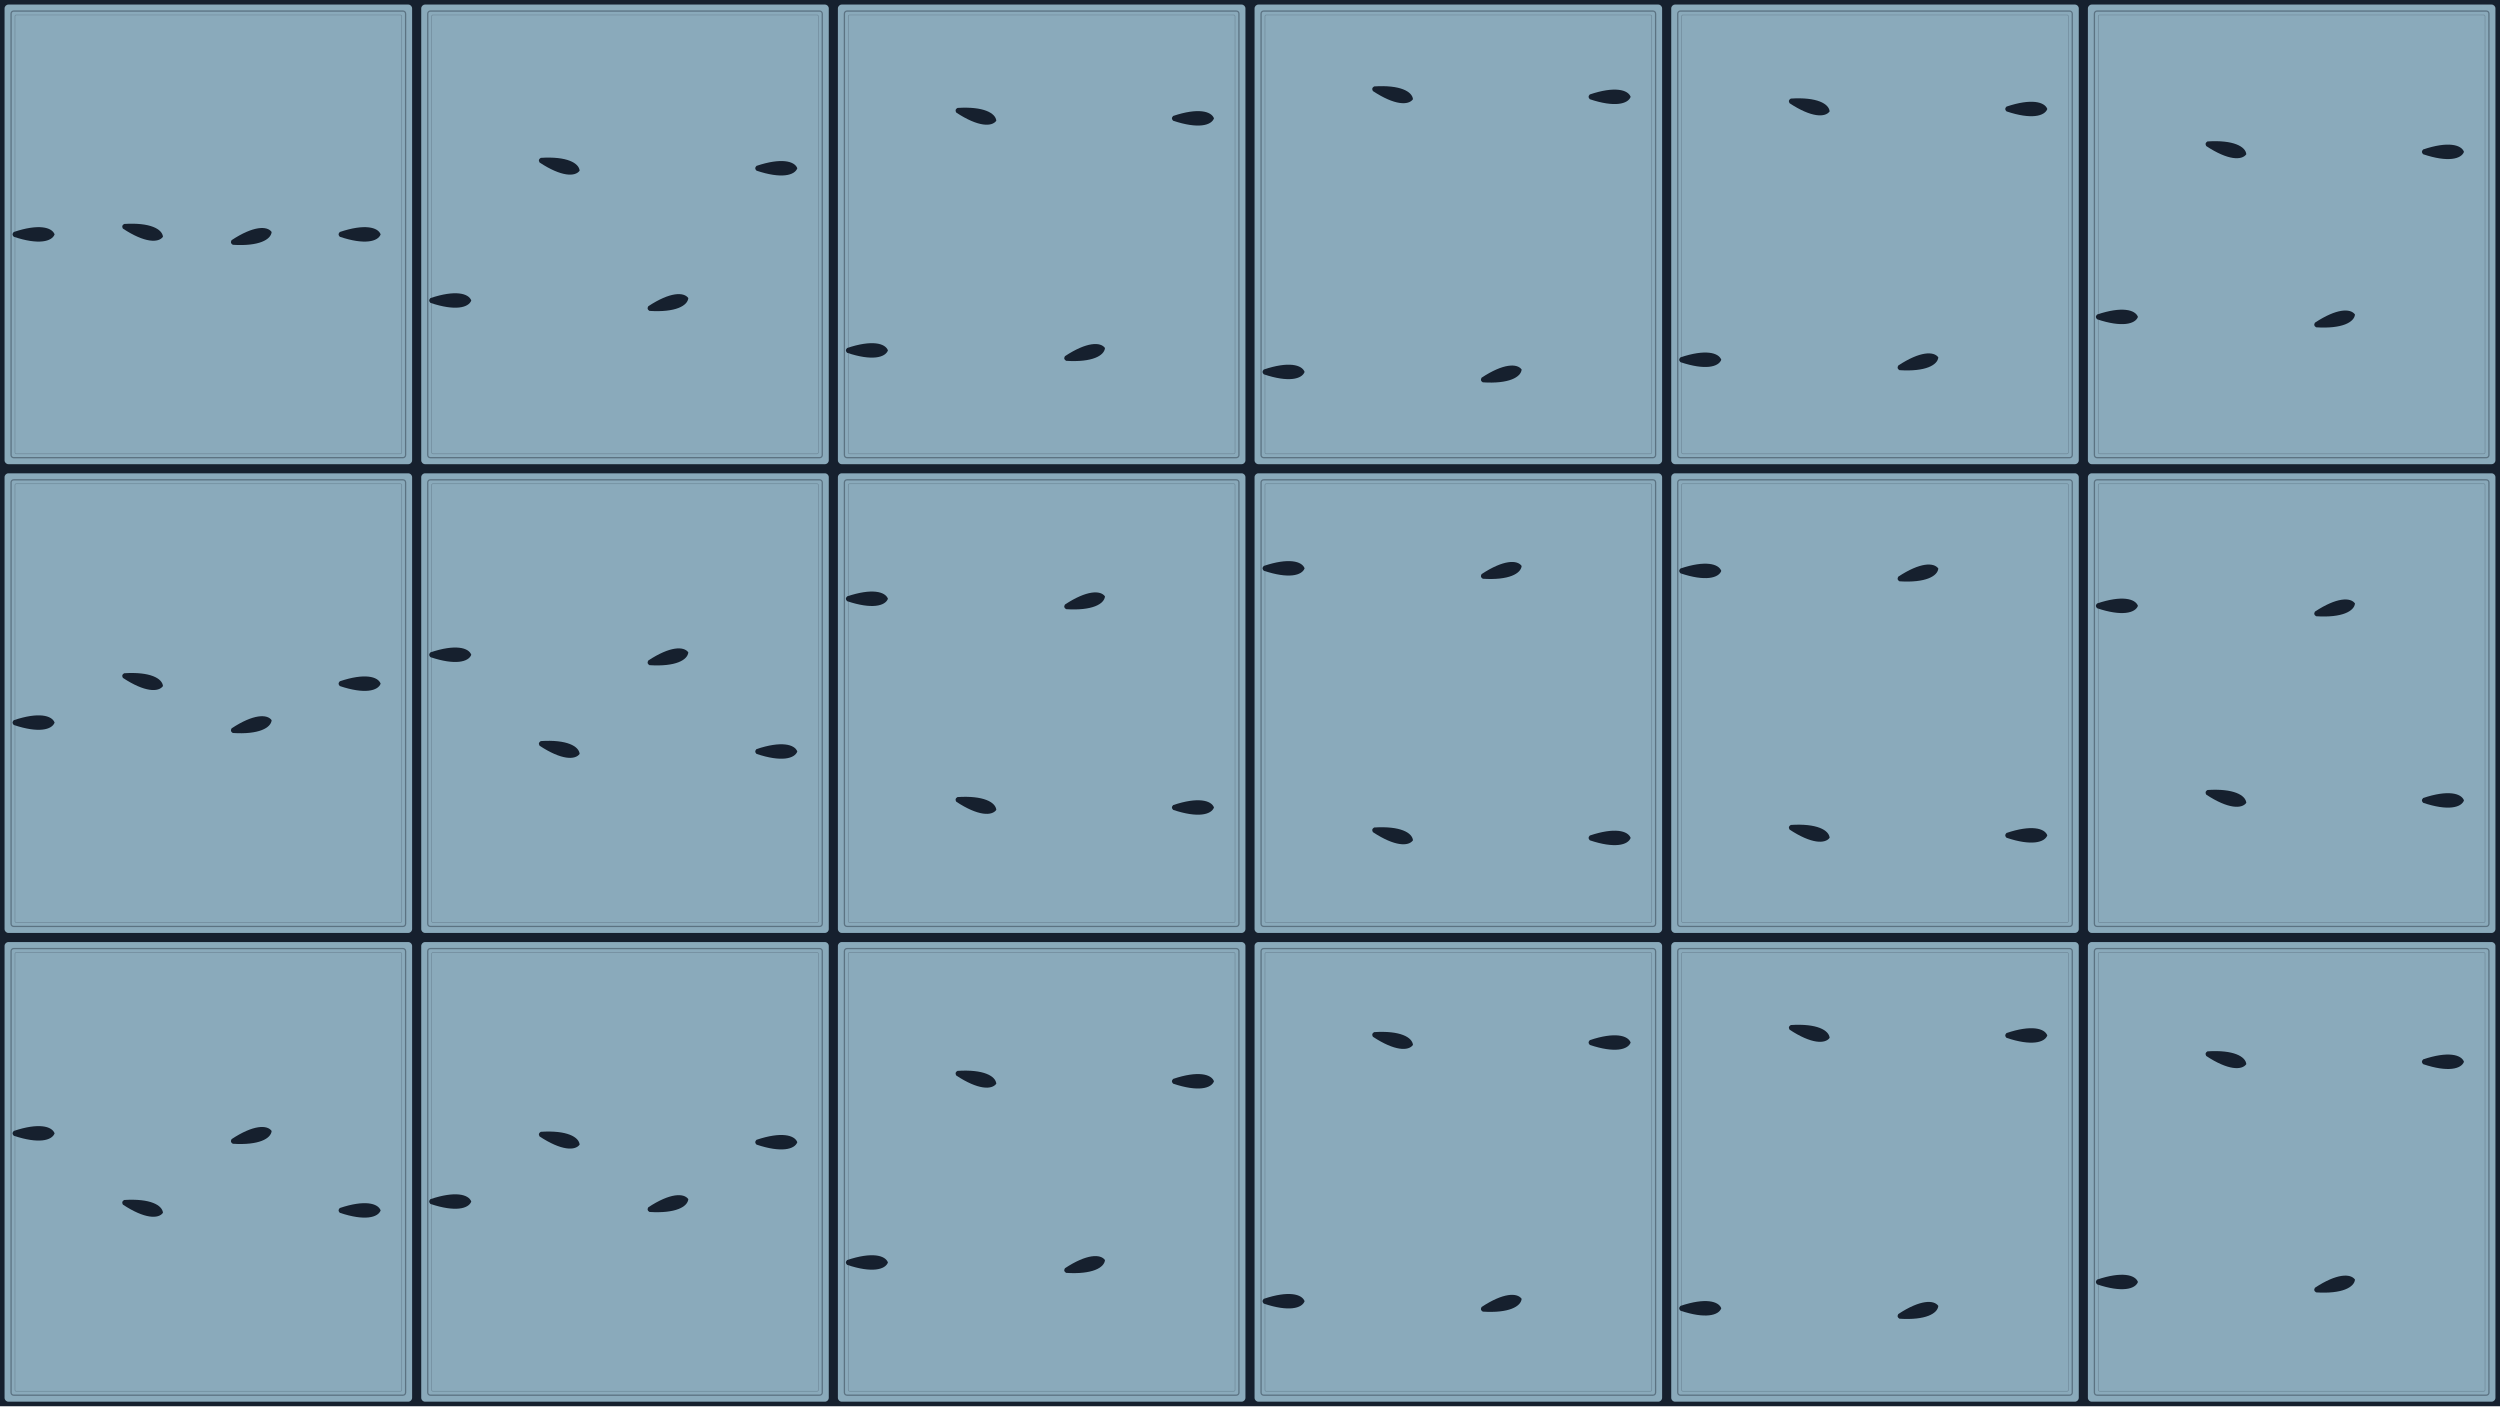
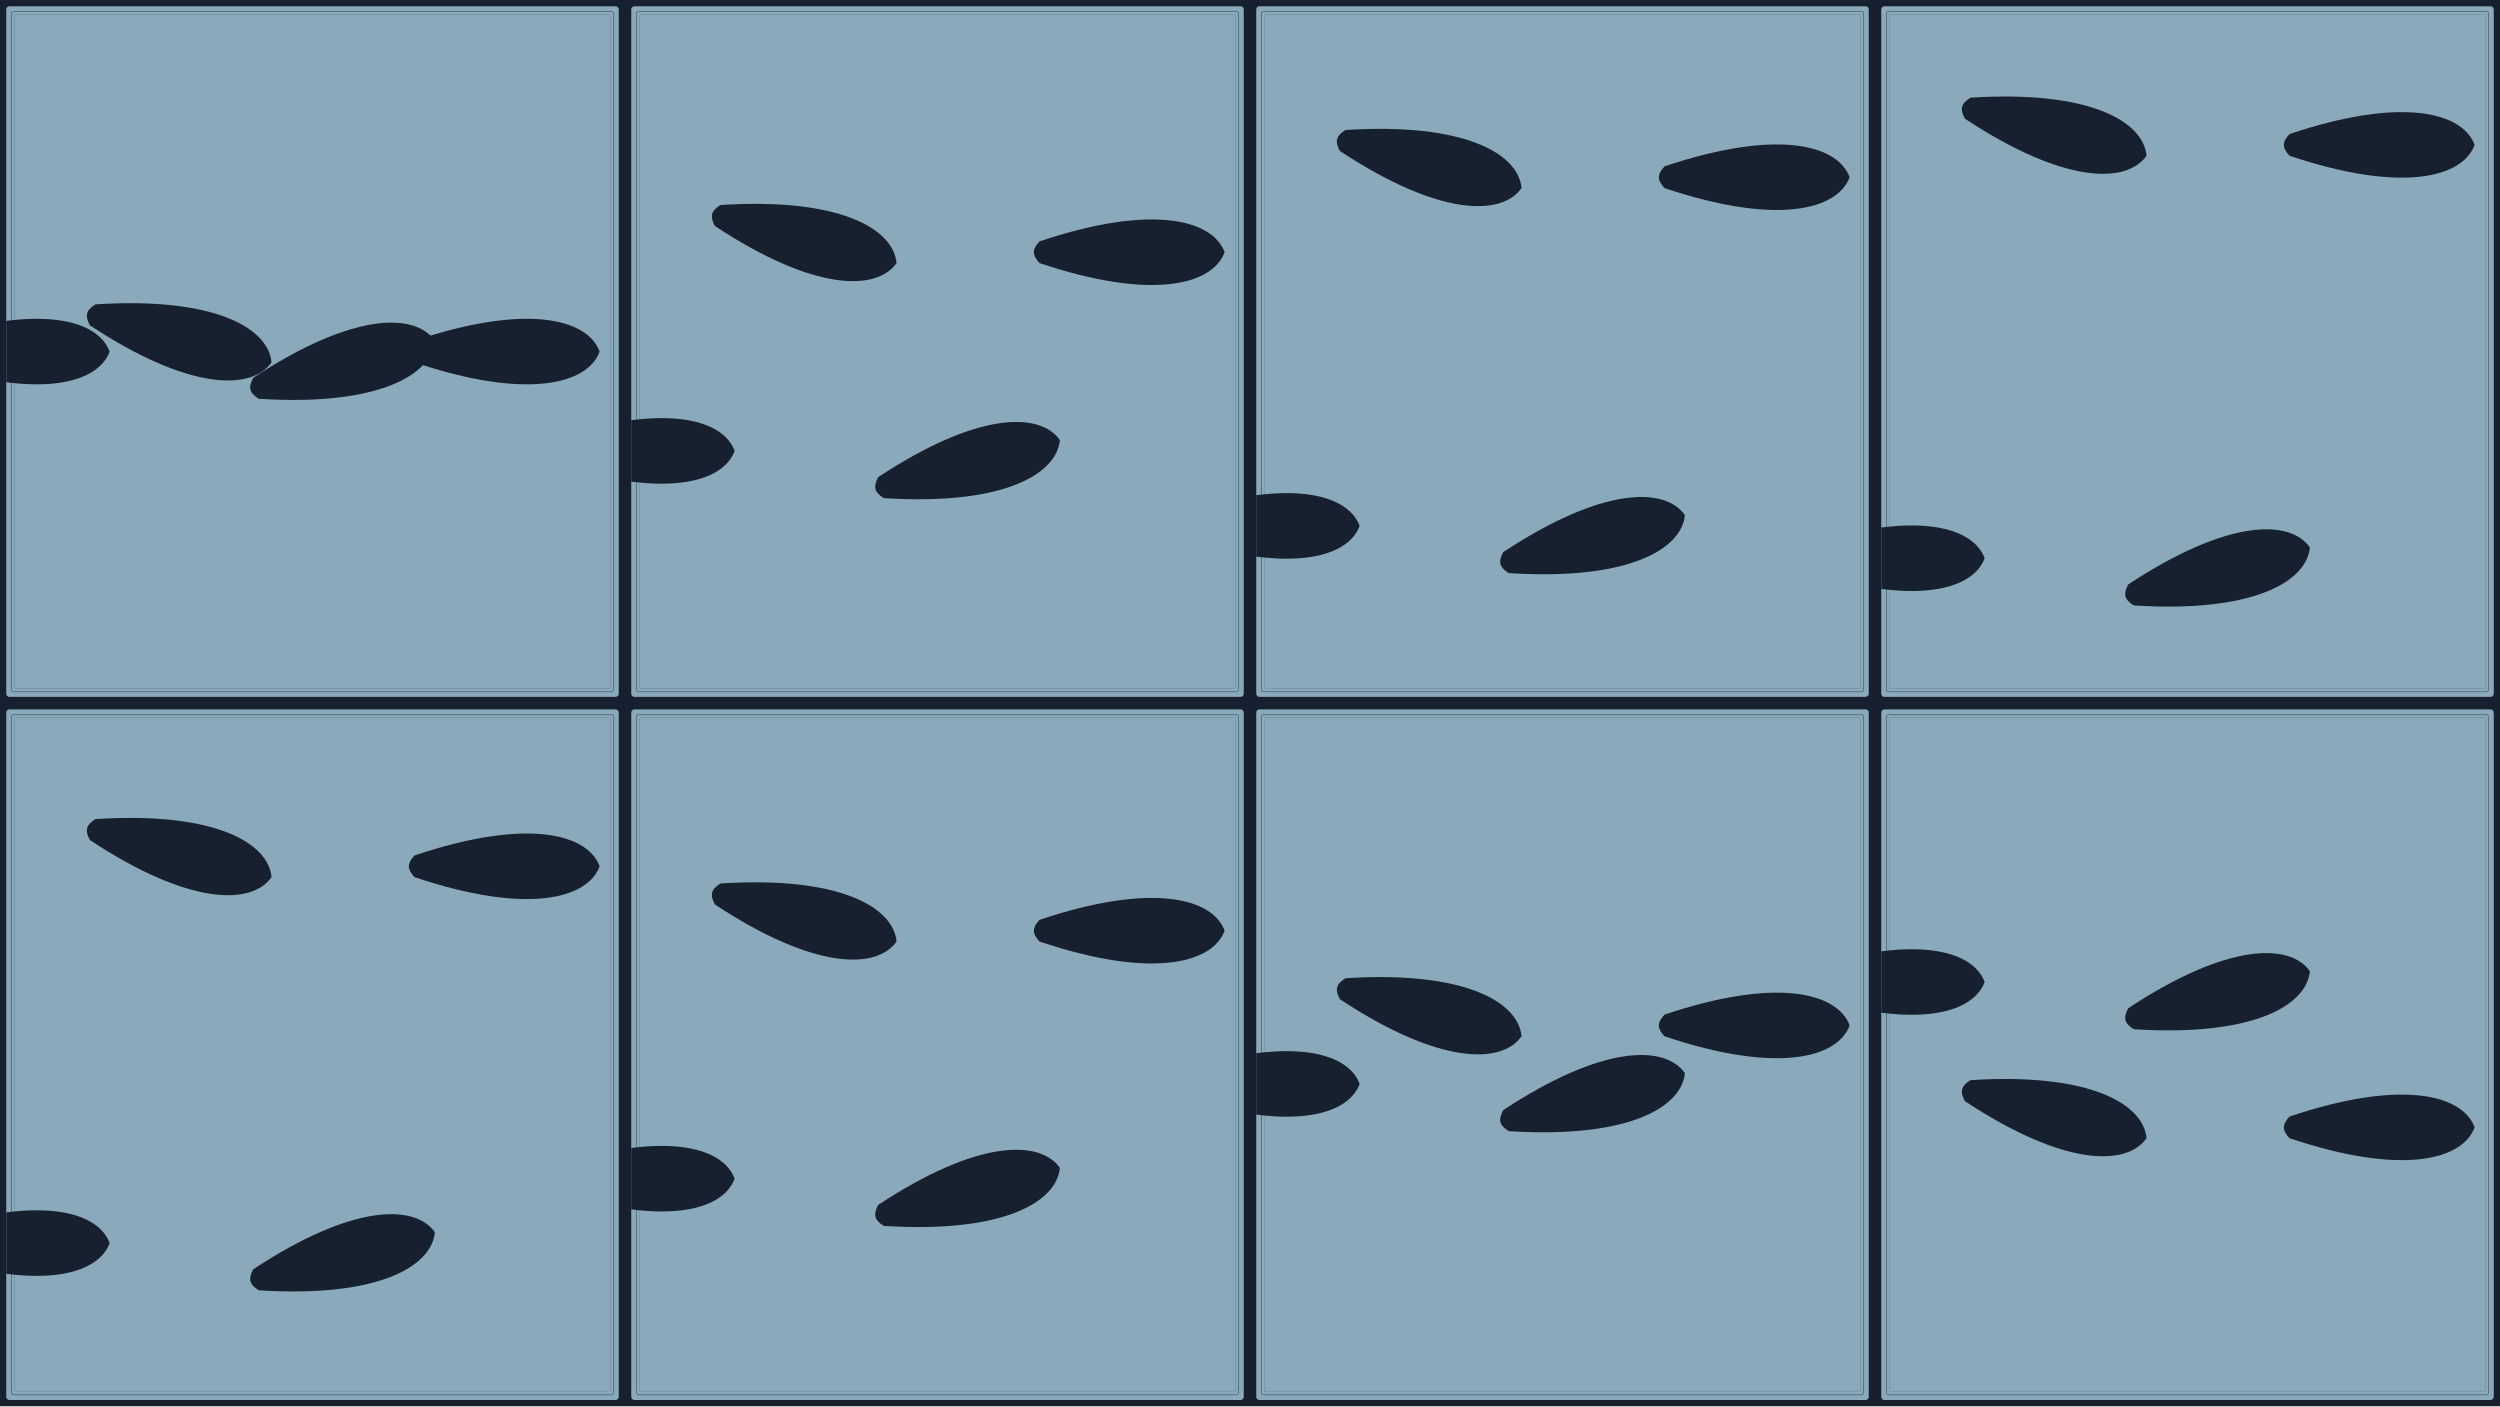
- <svg xmlns="http://www.w3.org/2000/svg" width="1920" height="1080" viewBox="0 0 1920 1080">
-   <rect width="1920" height="1080" fill="#16202e" />
-   <rect x="3.5" y="3.5" width="313.0" height="353.0" rx="3" fill="#8aaabb" />
+ <svg xmlns="http://www.w3.org/2000/svg" width="2400" height="1350" viewBox="0 0 2400 1350">
+   <rect width="2400" height="1350" fill="#16202e" />
+   <rect x="6.0" y="6.0" width="588.0" height="663.0" rx="3" fill="#8aaabb" />
  <clipPath id="cl0">
-     <rect x="3.5" y="3.5" width="313.0" height="353.0" rx="3" />
+     <rect x="6.0" y="6.0" width="588.0" height="663.0" rx="3" />
  </clipPath>
  <g clip-path="url(#cl0)">
-     <path d="M41.94,180.00 C39.90,185.51 29.70,188.26 10.57,181.84 C9.30,180.46 9.30,179.54 10.57,178.16 C29.70,171.74 39.90,174.49 41.94,180.00 Z" fill="#16202e" />
-     <path d="M125.17,181.83 C121.78,186.63 111.22,186.67 94.38,175.55 C93.50,173.89 93.74,173.01 95.33,172.00 C115.46,170.71 124.61,175.99 125.17,181.83 Z" fill="#16202e" />
-     <path d="M208.63,178.17 C208.08,184.01 198.93,189.29 178.79,188.00 C177.21,186.99 176.97,186.11 177.85,184.45 C194.68,173.33 205.25,173.37 208.63,178.17 Z" fill="#16202e" />
-     <path d="M292.34,180.00 C290.30,185.51 280.10,188.26 260.97,181.84 C259.70,180.46 259.70,179.54 260.97,178.16 C280.10,171.74 290.30,174.49 292.34,180.00 Z" fill="#16202e" />
-     <rect x="8.5" y="8.5" width="303.0" height="343.0" rx="2" fill="none" stroke="#16202e" stroke-width="1" opacity="0.4" />
-     <rect x="11.5" y="11.5" width="297.0" height="337.0" rx="1" fill="none" stroke="#16202e" stroke-width="0.5" opacity="0.25" />
+     <path d="M105.26,337.50 C93.70,368.71 35.90,384.32 -72.48,347.90 C-79.70,340.10 -79.70,334.90 -72.48,327.10 C35.90,290.68 93.70,306.29 105.26,337.50 Z" fill="#16202e" />
+     <path d="M260.70,347.89 C241.51,375.09 181.64,375.32 86.26,312.29 C81.28,302.89 82.62,297.87 91.60,292.18 C205.70,284.83 257.55,314.76 260.70,347.89 Z" fill="#16202e" />
+     <path d="M417.50,327.11 C414.35,360.24 362.50,390.17 248.40,382.82 C239.42,377.13 238.08,372.11 243.06,362.71 C338.44,299.68 398.31,299.91 417.50,327.11 Z" fill="#16202e" />
+     <path d="M575.66,337.50 C564.10,368.71 506.30,384.32 397.93,347.90 C390.70,340.10 390.70,334.90 397.93,327.10 C506.30,290.68 564.10,306.29 575.66,337.50 Z" fill="#16202e" />
+     <rect x="11.0" y="11.0" width="578.0" height="653.0" rx="2" fill="none" stroke="#16202e" stroke-width="1" opacity="0.4" />
+     <rect x="14.0" y="14.0" width="572.0" height="647.0" rx="1" fill="none" stroke="#16202e" stroke-width="0.5" opacity="0.25" />
  </g>
-   <rect x="323.5" y="3.5" width="313.0" height="353.0" rx="3" fill="#8aaabb" />
+   <rect x="606.0" y="6.0" width="588.0" height="663.0" rx="3" fill="#8aaabb" />
  <clipPath id="cl1">
-     <rect x="323.5" y="3.5" width="313.0" height="353.0" rx="3" />
+     <rect x="606.0" y="6.0" width="588.0" height="663.0" rx="3" />
  </clipPath>
  <g clip-path="url(#cl1)">
-     <path d="M361.94,230.77 C359.90,236.28 349.70,239.03 330.57,232.61 C329.30,231.23 329.30,230.31 330.57,228.94 C349.70,222.51 359.90,225.26 361.94,230.77 Z" fill="#16202e" />
-     <path d="M445.17,131.06 C441.78,135.86 431.22,135.90 414.38,124.78 C413.50,123.12 413.74,122.23 415.33,121.23 C435.46,119.93 444.61,125.22 445.17,131.06 Z" fill="#16202e" />
-     <path d="M528.63,228.94 C528.08,234.78 518.93,240.07 498.79,238.77 C497.21,237.77 496.97,236.88 497.85,235.22 C514.68,224.10 525.25,224.14 528.63,228.94 Z" fill="#16202e" />
-     <path d="M612.34,129.23 C610.30,134.74 600.10,137.49 580.98,131.06 C579.70,129.69 579.70,128.77 580.98,127.39 C600.10,120.97 610.30,123.72 612.34,129.23 Z" fill="#16202e" />
-     <rect x="328.5" y="8.5" width="303.0" height="343.0" rx="2" fill="none" stroke="#16202e" stroke-width="1" opacity="0.4" />
-     <rect x="331.5" y="11.5" width="297.0" height="337.0" rx="1" fill="none" stroke="#16202e" stroke-width="0.5" opacity="0.25" />
+     <path d="M705.26,432.86 C693.70,464.07 635.90,479.68 527.52,443.26 C520.30,435.46 520.30,430.26 527.52,422.45 C635.90,386.04 693.70,401.65 705.26,432.86 Z" fill="#16202e" />
+     <path d="M860.70,252.54 C841.51,279.73 781.64,279.96 686.26,216.93 C681.28,207.53 682.62,202.51 691.60,196.82 C805.70,189.47 857.55,219.40 860.70,252.54 Z" fill="#16202e" />
+     <path d="M1017.50,422.46 C1014.35,455.60 962.50,485.53 848.40,478.18 C839.42,472.49 838.08,467.47 843.06,458.07 C938.44,395.04 998.31,395.27 1017.50,422.46 Z" fill="#16202e" />
+     <path d="M1175.66,242.14 C1164.10,273.35 1106.30,288.96 997.93,252.55 C990.70,244.74 990.70,239.54 997.93,231.74 C1106.30,195.32 1164.10,210.93 1175.66,242.14 Z" fill="#16202e" />
+     <rect x="611.0" y="11.0" width="578.0" height="653.0" rx="2" fill="none" stroke="#16202e" stroke-width="1" opacity="0.4" />
+     <rect x="614.0" y="14.0" width="572.0" height="647.0" rx="1" fill="none" stroke="#16202e" stroke-width="0.5" opacity="0.25" />
  </g>
-   <rect x="643.5" y="3.5" width="313.0" height="353.0" rx="3" fill="#8aaabb" />
+   <rect x="1206.0" y="6.0" width="588.0" height="663.0" rx="3" fill="#8aaabb" />
  <clipPath id="cl2">
-     <rect x="643.5" y="3.5" width="313.0" height="353.0" rx="3" />
+     <rect x="1206.0" y="6.0" width="588.0" height="663.0" rx="3" />
  </clipPath>
  <g clip-path="url(#cl2)">
-     <path d="M681.94,269.11 C679.90,274.62 669.70,277.37 650.57,270.95 C649.30,269.57 649.30,268.65 650.57,267.28 C669.70,260.85 679.90,263.60 681.94,269.11 Z" fill="#16202e" />
-     <path d="M765.17,92.72 C761.78,97.52 751.22,97.56 734.38,86.44 C733.50,84.78 733.74,83.89 735.33,82.89 C755.46,81.59 764.61,86.88 765.17,92.72 Z" fill="#16202e" />
-     <path d="M848.63,267.28 C848.08,273.12 838.93,278.41 818.79,277.11 C817.21,276.11 816.97,275.22 817.85,273.56 C834.68,262.44 845.25,262.48 848.63,267.28 Z" fill="#16202e" />
-     <path d="M932.34,90.89 C930.30,96.40 920.10,99.15 900.98,92.72 C899.70,91.35 899.70,90.43 900.98,89.05 C920.10,82.63 930.30,85.38 932.34,90.89 Z" fill="#16202e" />
-     <rect x="648.5" y="8.5" width="303.0" height="343.0" rx="2" fill="none" stroke="#16202e" stroke-width="1" opacity="0.4" />
-     <rect x="651.5" y="11.5" width="297.0" height="337.0" rx="1" fill="none" stroke="#16202e" stroke-width="0.5" opacity="0.25" />
+     <path d="M1305.26,504.87 C1293.70,536.08 1235.90,551.69 1127.52,515.27 C1120.30,507.47 1120.30,502.27 1127.52,494.46 C1235.90,458.05 1293.70,473.66 1305.26,504.87 Z" fill="#16202e" />
+     <path d="M1460.70,180.53 C1441.51,207.72 1381.64,207.95 1286.26,144.92 C1281.28,135.52 1282.62,130.50 1291.60,124.81 C1405.70,117.46 1457.55,147.39 1460.70,180.53 Z" fill="#16202e" />
+     <path d="M1617.50,494.47 C1614.35,527.61 1562.50,557.54 1448.40,550.19 C1439.42,544.50 1438.08,539.48 1443.06,530.08 C1538.44,467.05 1598.31,467.28 1617.50,494.47 Z" fill="#16202e" />
+     <path d="M1775.66,170.13 C1764.10,201.34 1706.30,216.95 1597.92,180.54 C1590.70,172.73 1590.70,167.53 1597.92,159.73 C1706.30,123.31 1764.10,138.92 1775.66,170.13 Z" fill="#16202e" />
+     <rect x="1211.0" y="11.0" width="578.0" height="653.0" rx="2" fill="none" stroke="#16202e" stroke-width="1" opacity="0.4" />
+     <rect x="1214.0" y="14.0" width="572.0" height="647.0" rx="1" fill="none" stroke="#16202e" stroke-width="0.5" opacity="0.25" />
  </g>
-   <rect x="963.5" y="3.5" width="313.0" height="353.0" rx="3" fill="#8aaabb" />
+   <rect x="1806.0" y="6.0" width="588.0" height="663.0" rx="3" fill="#8aaabb" />
  <clipPath id="cl3">
-     <rect x="963.5" y="3.5" width="313.0" height="353.0" rx="3" />
+     <rect x="1806.0" y="6.0" width="588.0" height="663.0" rx="3" />
  </clipPath>
  <g clip-path="url(#cl3)">
-     <path d="M1001.94,285.63 C999.90,291.14 989.70,293.90 970.57,287.47 C969.30,286.09 969.30,285.18 970.57,283.80 C989.70,277.37 999.90,280.13 1001.94,285.63 Z" fill="#16202e" />
-     <path d="M1085.17,76.20 C1081.78,81.00 1071.22,81.04 1054.38,69.92 C1053.50,68.26 1053.74,67.37 1055.33,66.37 C1075.46,65.07 1084.61,70.35 1085.17,76.20 Z" fill="#16202e" />
-     <path d="M1168.63,283.80 C1168.08,289.65 1158.93,294.93 1138.79,293.63 C1137.21,292.63 1136.97,291.74 1137.85,290.08 C1154.68,278.96 1165.25,279.00 1168.63,283.80 Z" fill="#16202e" />
-     <path d="M1252.34,74.37 C1250.30,79.87 1240.10,82.63 1220.98,76.20 C1219.70,74.82 1219.70,73.91 1220.98,72.53 C1240.10,66.10 1250.30,68.86 1252.34,74.37 Z" fill="#16202e" />
-     <rect x="968.5" y="8.5" width="303.0" height="343.0" rx="2" fill="none" stroke="#16202e" stroke-width="1" opacity="0.4" />
-     <rect x="971.5" y="11.5" width="297.0" height="337.0" rx="1" fill="none" stroke="#16202e" stroke-width="0.5" opacity="0.25" />
+     <path d="M1905.26,535.90 C1893.70,567.11 1835.90,582.72 1727.52,546.31 C1720.30,538.50 1720.30,533.30 1727.52,525.50 C1835.90,489.08 1893.70,504.69 1905.26,535.90 Z" fill="#16202e" />
+     <path d="M2060.70,149.49 C2041.51,176.69 1981.64,176.92 1886.26,113.89 C1881.28,104.49 1882.62,99.46 1891.60,93.78 C2005.70,86.43 2057.55,116.36 2060.70,149.49 Z" fill="#16202e" />
+     <path d="M2217.50,525.51 C2214.35,558.64 2162.50,588.57 2048.40,581.22 C2039.42,575.54 2038.08,570.51 2043.06,561.11 C2138.44,498.08 2198.31,498.31 2217.50,525.51 Z" fill="#16202e" />
+     <path d="M2375.66,139.10 C2364.10,170.31 2306.30,185.92 2197.92,149.50 C2190.70,141.70 2190.70,136.50 2197.92,128.69 C2306.30,92.28 2364.10,107.89 2375.66,139.10 Z" fill="#16202e" />
+     <rect x="1811.0" y="11.0" width="578.0" height="653.0" rx="2" fill="none" stroke="#16202e" stroke-width="1" opacity="0.4" />
+     <rect x="1814.0" y="14.0" width="572.0" height="647.0" rx="1" fill="none" stroke="#16202e" stroke-width="0.5" opacity="0.25" />
  </g>
-   <rect x="1283.5" y="3.5" width="313.0" height="353.0" rx="3" fill="#8aaabb" />
+   <rect x="6.0" y="681.0" width="588.0" height="663.0" rx="3" fill="#8aaabb" />
  <clipPath id="cl4">
-     <rect x="1283.5" y="3.5" width="313.0" height="353.0" rx="3" />
+     <rect x="6.0" y="681.0" width="588.0" height="663.0" rx="3" />
  </clipPath>
  <g clip-path="url(#cl4)">
-     <path d="M1321.94,276.29 C1319.90,281.80 1309.70,284.56 1290.58,278.13 C1289.30,276.75 1289.30,275.84 1290.58,274.46 C1309.70,268.03 1319.90,270.79 1321.94,276.29 Z" fill="#16202e" />
-     <path d="M1405.17,85.54 C1401.78,90.34 1391.22,90.38 1374.38,79.26 C1373.50,77.60 1373.74,76.71 1375.33,75.71 C1395.46,74.41 1404.61,79.69 1405.17,85.54 Z" fill="#16202e" />
-     <path d="M1488.63,274.46 C1488.08,280.31 1478.93,285.59 1458.79,284.29 C1457.21,283.29 1456.97,282.40 1457.85,280.74 C1474.68,269.62 1485.25,269.66 1488.63,274.46 Z" fill="#16202e" />
-     <path d="M1572.34,83.71 C1570.30,89.21 1560.10,91.97 1540.98,85.54 C1539.70,84.16 1539.70,83.25 1540.98,81.87 C1560.10,75.44 1570.30,78.20 1572.34,83.71 Z" fill="#16202e" />
-     <rect x="1288.5" y="8.5" width="303.0" height="343.0" rx="2" fill="none" stroke="#16202e" stroke-width="1" opacity="0.4" />
-     <rect x="1291.5" y="11.5" width="297.0" height="337.0" rx="1" fill="none" stroke="#16202e" stroke-width="0.5" opacity="0.25" />
+     <path d="M105.26,1193.36 C93.70,1224.57 35.90,1240.18 -72.48,1203.76 C-79.70,1195.96 -79.70,1190.76 -72.48,1182.96 C35.90,1146.54 93.70,1162.15 105.26,1193.36 Z" fill="#16202e" />
+     <path d="M260.70,842.03 C241.51,869.23 181.64,869.46 86.26,806.43 C81.28,797.03 82.62,792.01 91.60,786.32 C205.70,778.97 257.55,808.90 260.70,842.03 Z" fill="#16202e" />
+     <path d="M417.50,1182.97 C414.35,1216.10 362.50,1246.03 248.40,1238.68 C239.42,1232.99 238.08,1227.97 243.06,1218.57 C338.44,1155.54 398.31,1155.77 417.50,1182.97 Z" fill="#16202e" />
+     <path d="M575.66,831.64 C564.10,862.85 506.30,878.46 397.93,842.04 C390.70,834.24 390.70,829.04 397.93,821.24 C506.30,784.82 564.10,800.43 575.66,831.64 Z" fill="#16202e" />
+     <rect x="11.0" y="686.0" width="578.0" height="653.0" rx="2" fill="none" stroke="#16202e" stroke-width="1" opacity="0.4" />
+     <rect x="14.0" y="689.0" width="572.0" height="647.0" rx="1" fill="none" stroke="#16202e" stroke-width="0.5" opacity="0.25" />
  </g>
-   <rect x="1603.5" y="3.5" width="313.0" height="353.0" rx="3" fill="#8aaabb" />
+   <rect x="606.0" y="681.0" width="588.0" height="663.0" rx="3" fill="#8aaabb" />
  <clipPath id="cl5">
-     <rect x="1603.5" y="3.5" width="313.0" height="353.0" rx="3" />
+     <rect x="606.0" y="681.0" width="588.0" height="663.0" rx="3" />
  </clipPath>
  <g clip-path="url(#cl5)">
-     <path d="M1641.94,243.38 C1639.90,248.89 1629.70,251.64 1610.58,245.21 C1609.30,243.84 1609.30,242.92 1610.58,241.54 C1629.70,235.12 1639.90,237.87 1641.94,243.38 Z" fill="#16202e" />
-     <path d="M1725.17,118.46 C1721.78,123.26 1711.22,123.30 1694.38,112.17 C1693.50,110.51 1693.74,109.63 1695.33,108.62 C1715.46,107.33 1724.61,112.61 1725.17,118.46 Z" fill="#16202e" />
-     <path d="M1808.63,241.54 C1808.08,247.39 1798.93,252.67 1778.79,251.38 C1777.21,250.37 1776.97,249.49 1777.85,247.83 C1794.68,236.70 1805.25,236.74 1808.63,241.54 Z" fill="#16202e" />
-     <path d="M1892.34,116.62 C1890.30,122.13 1880.10,124.88 1860.98,118.46 C1859.70,117.08 1859.70,116.16 1860.98,114.79 C1880.10,108.36 1890.30,111.11 1892.34,116.62 Z" fill="#16202e" />
-     <rect x="1608.5" y="8.5" width="303.0" height="343.0" rx="2" fill="none" stroke="#16202e" stroke-width="1" opacity="0.4" />
-     <rect x="1611.5" y="11.5" width="297.0" height="337.0" rx="1" fill="none" stroke="#16202e" stroke-width="0.5" opacity="0.25" />
+     <path d="M705.26,1131.54 C693.70,1162.75 635.90,1178.35 527.52,1141.94 C520.30,1134.14 520.30,1128.94 527.52,1121.13 C635.90,1084.72 693.70,1100.32 705.26,1131.54 Z" fill="#16202e" />
+     <path d="M860.70,903.86 C841.51,931.05 781.64,931.29 686.26,868.25 C681.28,858.86 682.62,853.83 691.60,848.14 C805.70,840.79 857.55,870.72 860.70,903.86 Z" fill="#16202e" />
+     <path d="M1017.50,1121.14 C1014.35,1154.28 962.50,1184.21 848.40,1176.86 C839.42,1171.17 838.08,1166.14 843.06,1156.75 C938.44,1093.71 998.31,1093.95 1017.50,1121.14 Z" fill="#16202e" />
+     <path d="M1175.66,893.46 C1164.10,924.68 1106.30,940.28 997.93,903.87 C990.70,896.06 990.70,890.86 997.93,883.06 C1106.30,846.65 1164.10,862.25 1175.66,893.46 Z" fill="#16202e" />
+     <rect x="611.0" y="686.0" width="578.0" height="653.0" rx="2" fill="none" stroke="#16202e" stroke-width="1" opacity="0.4" />
+     <rect x="614.0" y="689.0" width="572.0" height="647.0" rx="1" fill="none" stroke="#16202e" stroke-width="0.5" opacity="0.25" />
  </g>
-   <rect x="3.5" y="363.5" width="313.0" height="353.0" rx="3" fill="#8aaabb" />
+   <rect x="1206.0" y="681.0" width="588.0" height="663.0" rx="3" fill="#8aaabb" />
  <clipPath id="cl6">
-     <rect x="3.5" y="363.5" width="313.0" height="353.0" rx="3" />
+     <rect x="1206.0" y="681.0" width="588.0" height="663.0" rx="3" />
  </clipPath>
  <g clip-path="url(#cl6)">
-     <path d="M41.94,554.94 C39.90,560.45 29.70,563.21 10.57,556.78 C9.30,555.40 9.30,554.49 10.57,553.11 C29.70,546.68 39.90,549.44 41.94,554.94 Z" fill="#16202e" />
-     <path d="M125.17,526.89 C121.78,531.69 111.22,531.73 94.38,520.61 C93.50,518.95 93.74,518.06 95.33,517.06 C115.46,515.76 124.61,521.04 125.17,526.89 Z" fill="#16202e" />
-     <path d="M208.63,553.11 C208.08,558.96 198.93,564.24 178.79,562.94 C177.21,561.94 176.97,561.05 177.85,559.39 C194.68,548.27 205.25,548.31 208.63,553.11 Z" fill="#16202e" />
-     <path d="M292.34,525.06 C290.30,530.56 280.10,533.32 260.97,526.89 C259.70,525.51 259.70,524.60 260.97,523.22 C280.10,516.79 290.30,519.55 292.34,525.06 Z" fill="#16202e" />
-     <rect x="8.5" y="368.5" width="303.0" height="343.0" rx="2" fill="none" stroke="#16202e" stroke-width="1" opacity="0.4" />
-     <rect x="11.5" y="371.5" width="297.0" height="337.0" rx="1" fill="none" stroke="#16202e" stroke-width="0.5" opacity="0.25" />
+     <path d="M1305.26,1040.57 C1293.70,1071.78 1235.90,1087.39 1127.52,1050.97 C1120.30,1043.17 1120.30,1037.97 1127.52,1030.16 C1235.90,993.75 1293.70,1009.36 1305.26,1040.57 Z" fill="#16202e" />
+     <path d="M1460.70,994.83 C1441.51,1022.02 1381.64,1022.25 1286.26,959.22 C1281.28,949.82 1282.62,944.80 1291.60,939.11 C1405.70,931.76 1457.55,961.69 1460.70,994.83 Z" fill="#16202e" />
+     <path d="M1617.50,1030.17 C1614.35,1063.31 1562.50,1093.24 1448.40,1085.89 C1439.42,1080.20 1438.08,1075.18 1443.06,1065.78 C1538.44,1002.75 1598.31,1002.98 1617.50,1030.17 Z" fill="#16202e" />
+     <path d="M1775.66,984.43 C1764.10,1015.64 1706.30,1031.25 1597.92,994.84 C1590.70,987.03 1590.70,981.83 1597.92,974.03 C1706.30,937.61 1764.10,953.22 1775.66,984.43 Z" fill="#16202e" />
+     <rect x="1211.0" y="686.0" width="578.0" height="653.0" rx="2" fill="none" stroke="#16202e" stroke-width="1" opacity="0.4" />
+     <rect x="1214.0" y="689.0" width="572.0" height="647.0" rx="1" fill="none" stroke="#16202e" stroke-width="0.5" opacity="0.25" />
  </g>
-   <rect x="323.5" y="363.5" width="313.0" height="353.0" rx="3" fill="#8aaabb" />
+   <rect x="1806.0" y="681.0" width="588.0" height="663.0" rx="3" fill="#8aaabb" />
  <clipPath id="cl7">
-     <rect x="323.5" y="363.5" width="313.0" height="353.0" rx="3" />
+     <rect x="1806.0" y="681.0" width="588.0" height="663.0" rx="3" />
  </clipPath>
  <g clip-path="url(#cl7)">
-     <path d="M361.94,502.85 C359.90,508.36 349.70,511.11 330.57,504.69 C329.30,503.31 329.30,502.39 330.57,501.02 C349.70,494.59 359.90,497.34 361.94,502.85 Z" fill="#16202e" />
-     <path d="M445.17,578.98 C441.78,583.78 431.22,583.82 414.38,572.70 C413.50,571.04 413.74,570.15 415.33,569.15 C435.46,567.85 444.61,573.13 445.17,578.98 Z" fill="#16202e" />
-     <path d="M528.63,501.02 C528.08,506.87 518.93,512.15 498.79,510.85 C497.21,509.85 496.97,508.96 497.85,507.30 C514.68,496.18 525.25,496.22 528.63,501.02 Z" fill="#16202e" />
-     <path d="M612.34,577.15 C610.30,582.66 600.10,585.41 580.98,578.98 C579.70,577.61 579.70,576.69 580.98,575.31 C600.10,568.89 610.30,571.64 612.34,577.15 Z" fill="#16202e" />
-     <rect x="328.5" y="368.5" width="303.0" height="343.0" rx="2" fill="none" stroke="#16202e" stroke-width="1" opacity="0.4" />
-     <rect x="331.5" y="371.5" width="297.0" height="337.0" rx="1" fill="none" stroke="#16202e" stroke-width="0.5" opacity="0.25" />
-   </g>
-   <rect x="643.5" y="363.5" width="313.0" height="353.0" rx="3" fill="#8aaabb" />
-   <clipPath id="cl8">
-     <rect x="643.5" y="363.5" width="313.0" height="353.0" rx="3" />
-   </clipPath>
-   <g clip-path="url(#cl8)">
-     <path d="M681.94,459.85 C679.90,465.36 669.70,468.12 650.57,461.69 C649.30,460.31 649.30,459.40 650.57,458.02 C669.70,451.59 679.90,454.35 681.94,459.85 Z" fill="#16202e" />
-     <path d="M765.17,621.98 C761.78,626.78 751.22,626.82 734.38,615.70 C733.50,614.04 733.74,613.15 735.33,612.15 C755.46,610.85 764.61,616.13 765.17,621.98 Z" fill="#16202e" />
-     <path d="M848.63,458.02 C848.08,463.87 838.93,469.15 818.79,467.85 C817.21,466.85 816.97,465.96 817.85,464.30 C834.68,453.18 845.25,453.22 848.63,458.02 Z" fill="#16202e" />
-     <path d="M932.34,620.15 C930.30,625.65 920.10,628.41 900.98,621.98 C899.70,620.60 899.70,619.69 900.98,618.31 C920.10,611.88 930.30,614.64 932.34,620.15 Z" fill="#16202e" />
-     <rect x="648.5" y="368.5" width="303.0" height="343.0" rx="2" fill="none" stroke="#16202e" stroke-width="1" opacity="0.4" />
-     <rect x="651.5" y="371.5" width="297.0" height="337.0" rx="1" fill="none" stroke="#16202e" stroke-width="0.5" opacity="0.25" />
-   </g>
-   <rect x="963.5" y="363.5" width="313.0" height="353.0" rx="3" fill="#8aaabb" />
-   <clipPath id="cl9">
-     <rect x="963.5" y="363.5" width="313.0" height="353.0" rx="3" />
-   </clipPath>
-   <g clip-path="url(#cl9)">
-     <path d="M1001.94,436.48 C999.90,441.99 989.70,444.74 970.57,438.32 C969.30,436.94 969.30,436.02 970.57,434.64 C989.70,428.22 999.90,430.97 1001.94,436.48 Z" fill="#16202e" />
-     <path d="M1085.17,645.35 C1081.78,650.15 1071.22,650.19 1054.38,639.07 C1053.50,637.41 1053.74,636.53 1055.33,635.52 C1075.46,634.23 1084.61,639.51 1085.17,645.35 Z" fill="#16202e" />
-     <path d="M1168.63,434.65 C1168.08,440.49 1158.93,445.77 1138.79,444.48 C1137.21,443.47 1136.97,442.59 1137.85,440.93 C1154.68,429.81 1165.25,429.85 1168.63,434.65 Z" fill="#16202e" />
-     <path d="M1252.34,643.52 C1250.30,649.03 1240.10,651.78 1220.98,645.36 C1219.70,643.98 1219.70,643.06 1220.98,641.68 C1240.10,635.26 1250.30,638.01 1252.34,643.52 Z" fill="#16202e" />
-     <rect x="968.5" y="368.5" width="303.0" height="343.0" rx="2" fill="none" stroke="#16202e" stroke-width="1" opacity="0.4" />
-     <rect x="971.5" y="371.5" width="297.0" height="337.0" rx="1" fill="none" stroke="#16202e" stroke-width="0.5" opacity="0.25" />
-   </g>
-   <rect x="1283.5" y="363.5" width="313.0" height="353.0" rx="3" fill="#8aaabb" />
-   <clipPath id="cl10">
-     <rect x="1283.5" y="363.5" width="313.0" height="353.0" rx="3" />
-   </clipPath>
-   <g clip-path="url(#cl10)">
-     <path d="M1321.94,438.45 C1319.90,443.96 1309.70,446.71 1290.58,440.29 C1289.30,438.91 1289.30,437.99 1290.58,436.61 C1309.70,430.19 1319.90,432.94 1321.94,438.45 Z" fill="#16202e" />
-     <path d="M1405.17,643.38 C1401.78,648.18 1391.22,648.22 1374.38,637.10 C1373.50,635.44 1373.74,634.56 1375.33,633.55 C1395.46,632.26 1404.61,637.54 1405.17,643.38 Z" fill="#16202e" />
-     <path d="M1488.63,436.62 C1488.08,442.46 1478.93,447.74 1458.79,446.45 C1457.21,445.44 1456.97,444.56 1457.85,442.90 C1474.68,431.78 1485.25,431.82 1488.63,436.62 Z" fill="#16202e" />
-     <path d="M1572.34,641.55 C1570.30,647.06 1560.10,649.81 1540.98,643.39 C1539.70,642.01 1539.70,641.09 1540.98,639.71 C1560.10,633.29 1570.30,636.04 1572.34,641.55 Z" fill="#16202e" />
-     <rect x="1288.5" y="368.5" width="303.0" height="343.0" rx="2" fill="none" stroke="#16202e" stroke-width="1" opacity="0.4" />
-     <rect x="1291.5" y="371.5" width="297.0" height="337.0" rx="1" fill="none" stroke="#16202e" stroke-width="0.5" opacity="0.25" />
-   </g>
-   <rect x="1603.5" y="363.5" width="313.0" height="353.0" rx="3" fill="#8aaabb" />
-   <clipPath id="cl11">
-     <rect x="1603.5" y="363.5" width="313.0" height="353.0" rx="3" />
-   </clipPath>
-   <g clip-path="url(#cl11)">
-     <path d="M1641.94,465.28 C1639.90,470.79 1629.70,473.55 1610.58,467.12 C1609.30,465.74 1609.30,464.82 1610.58,463.45 C1629.70,457.02 1639.90,459.78 1641.94,465.28 Z" fill="#16202e" />
-     <path d="M1725.17,616.55 C1721.78,621.35 1711.22,621.39 1694.38,610.27 C1693.50,608.61 1693.74,607.72 1695.33,606.72 C1715.46,605.42 1724.61,610.70 1725.17,616.55 Z" fill="#16202e" />
-     <path d="M1808.63,463.45 C1808.08,469.30 1798.93,474.58 1778.79,473.28 C1777.21,472.28 1776.97,471.39 1777.85,469.73 C1794.68,458.61 1805.25,458.65 1808.63,463.45 Z" fill="#16202e" />
-     <path d="M1892.34,614.72 C1890.30,620.22 1880.10,622.98 1860.98,616.55 C1859.70,615.18 1859.70,614.26 1860.98,612.88 C1880.10,606.45 1890.30,609.21 1892.34,614.72 Z" fill="#16202e" />
-     <rect x="1608.5" y="368.5" width="303.0" height="343.0" rx="2" fill="none" stroke="#16202e" stroke-width="1" opacity="0.4" />
-     <rect x="1611.5" y="371.5" width="297.0" height="337.0" rx="1" fill="none" stroke="#16202e" stroke-width="0.5" opacity="0.25" />
-   </g>
-   <rect x="3.5" y="723.5" width="313.0" height="353.0" rx="3" fill="#8aaabb" />
-   <clipPath id="cl12">
-     <rect x="3.5" y="723.5" width="313.0" height="353.0" rx="3" />
-   </clipPath>
-   <g clip-path="url(#cl12)">
-     <path d="M41.94,870.41 C39.90,875.92 29.70,878.67 10.57,872.25 C9.30,870.87 9.30,869.95 10.57,868.57 C29.70,862.15 39.90,864.90 41.94,870.41 Z" fill="#16202e" />
-     <path d="M125.17,931.42 C121.78,936.22 111.22,936.26 94.38,925.14 C93.50,923.48 93.74,922.60 95.33,921.59 C115.46,920.30 124.61,925.58 125.17,931.42 Z" fill="#16202e" />
-     <path d="M208.63,868.58 C208.08,874.42 198.93,879.70 178.79,878.41 C177.21,877.40 176.97,876.52 177.85,874.86 C194.68,863.74 205.25,863.78 208.63,868.58 Z" fill="#16202e" />
-     <path d="M292.34,929.59 C290.30,935.10 280.10,937.85 260.97,931.43 C259.70,930.05 259.70,929.13 260.97,927.75 C280.10,921.33 290.30,924.08 292.34,929.59 Z" fill="#16202e" />
-     <rect x="8.5" y="728.5" width="303.0" height="343.0" rx="2" fill="none" stroke="#16202e" stroke-width="1" opacity="0.4" />
-     <rect x="11.5" y="731.5" width="297.0" height="337.0" rx="1" fill="none" stroke="#16202e" stroke-width="0.5" opacity="0.25" />
-   </g>
-   <rect x="323.5" y="723.5" width="313.0" height="353.0" rx="3" fill="#8aaabb" />
-   <clipPath id="cl13">
-     <rect x="323.5" y="723.5" width="313.0" height="353.0" rx="3" />
-   </clipPath>
-   <g clip-path="url(#cl13)">
-     <path d="M361.94,922.78 C359.90,928.29 349.70,931.04 330.57,924.62 C329.30,923.24 329.30,922.32 330.57,920.95 C349.70,914.52 359.90,917.27 361.94,922.78 Z" fill="#16202e" />
-     <path d="M445.17,879.05 C441.78,883.85 431.22,883.89 414.38,872.77 C413.50,871.11 413.74,870.22 415.33,869.22 C435.46,867.92 444.61,873.21 445.17,879.05 Z" fill="#16202e" />
-     <path d="M528.63,920.95 C528.08,926.79 518.93,932.08 498.79,930.78 C497.21,929.78 496.97,928.89 497.85,927.23 C514.68,916.11 525.25,916.15 528.63,920.95 Z" fill="#16202e" />
-     <path d="M612.34,877.22 C610.30,882.73 600.10,885.48 580.98,879.05 C579.70,877.68 579.70,876.76 580.98,875.38 C600.10,868.96 610.30,871.71 612.34,877.22 Z" fill="#16202e" />
-     <rect x="328.5" y="728.5" width="303.0" height="343.0" rx="2" fill="none" stroke="#16202e" stroke-width="1" opacity="0.4" />
-     <rect x="331.5" y="731.5" width="297.0" height="337.0" rx="1" fill="none" stroke="#16202e" stroke-width="0.5" opacity="0.25" />
-   </g>
-   <rect x="643.5" y="723.5" width="313.0" height="353.0" rx="3" fill="#8aaabb" />
-   <clipPath id="cl14">
-     <rect x="643.5" y="723.5" width="313.0" height="353.0" rx="3" />
-   </clipPath>
-   <g clip-path="url(#cl14)">
-     <path d="M681.94,969.57 C679.90,975.08 669.70,977.84 650.57,971.41 C649.30,970.03 649.30,969.12 650.57,967.74 C669.70,961.31 679.90,964.07 681.94,969.57 Z" fill="#16202e" />
-     <path d="M765.17,832.26 C761.78,837.06 751.22,837.10 734.38,825.98 C733.50,824.32 733.74,823.43 735.33,822.43 C755.46,821.13 764.61,826.41 765.17,832.26 Z" fill="#16202e" />
-     <path d="M848.63,967.74 C848.08,973.59 838.93,978.87 818.79,977.57 C817.21,976.57 816.97,975.68 817.85,974.02 C834.68,962.90 845.25,962.94 848.63,967.74 Z" fill="#16202e" />
-     <path d="M932.34,830.43 C930.30,835.93 920.10,838.69 900.98,832.26 C899.70,830.88 899.70,829.97 900.98,828.59 C920.10,822.16 930.30,824.92 932.34,830.43 Z" fill="#16202e" />
-     <rect x="648.5" y="728.5" width="303.0" height="343.0" rx="2" fill="none" stroke="#16202e" stroke-width="1" opacity="0.4" />
-     <rect x="651.5" y="731.5" width="297.0" height="337.0" rx="1" fill="none" stroke="#16202e" stroke-width="0.5" opacity="0.25" />
-   </g>
-   <rect x="963.5" y="723.5" width="313.0" height="353.0" rx="3" fill="#8aaabb" />
-   <clipPath id="cl15">
-     <rect x="963.5" y="723.5" width="313.0" height="353.0" rx="3" />
-   </clipPath>
-   <g clip-path="url(#cl15)">
-     <path d="M1001.94,999.33 C999.90,1004.84 989.70,1007.60 970.57,1001.17 C969.30,999.79 969.30,998.88 970.57,997.50 C989.70,991.07 999.90,993.83 1001.94,999.33 Z" fill="#16202e" />
-     <path d="M1085.17,802.50 C1081.78,807.30 1071.22,807.34 1054.38,796.22 C1053.50,794.56 1053.74,793.67 1055.33,792.67 C1075.46,791.37 1084.61,796.65 1085.17,802.50 Z" fill="#16202e" />
-     <path d="M1168.63,997.50 C1168.08,1003.35 1158.93,1008.63 1138.79,1007.33 C1137.21,1006.33 1136.97,1005.44 1137.85,1003.78 C1154.68,992.66 1165.25,992.70 1168.63,997.50 Z" fill="#16202e" />
-     <path d="M1252.34,800.67 C1250.30,806.17 1240.10,808.93 1220.98,802.50 C1219.70,801.12 1219.70,800.21 1220.98,798.83 C1240.10,792.40 1250.30,795.16 1252.34,800.67 Z" fill="#16202e" />
-     <rect x="968.5" y="728.5" width="303.0" height="343.0" rx="2" fill="none" stroke="#16202e" stroke-width="1" opacity="0.4" />
-     <rect x="971.5" y="731.5" width="297.0" height="337.0" rx="1" fill="none" stroke="#16202e" stroke-width="0.5" opacity="0.25" />
-   </g>
-   <rect x="1283.5" y="723.5" width="313.0" height="353.0" rx="3" fill="#8aaabb" />
-   <clipPath id="cl16">
-     <rect x="1283.5" y="723.5" width="313.0" height="353.0" rx="3" />
-   </clipPath>
-   <g clip-path="url(#cl16)">
-     <path d="M1321.94,1004.77 C1319.90,1010.28 1309.70,1013.04 1290.58,1006.61 C1289.30,1005.23 1289.30,1004.31 1290.58,1002.94 C1309.70,996.51 1319.90,999.27 1321.94,1004.77 Z" fill="#16202e" />
-     <path d="M1405.17,797.06 C1401.78,801.86 1391.22,801.90 1374.38,790.78 C1373.50,789.12 1373.74,788.23 1375.33,787.23 C1395.46,785.93 1404.61,791.21 1405.17,797.06 Z" fill="#16202e" />
-     <path d="M1488.63,1002.94 C1488.08,1008.79 1478.93,1014.07 1458.79,1012.77 C1457.21,1011.77 1456.97,1010.88 1457.85,1009.22 C1474.68,998.10 1485.25,998.14 1488.63,1002.94 Z" fill="#16202e" />
-     <path d="M1572.34,795.23 C1570.30,800.73 1560.10,803.49 1540.98,797.06 C1539.70,795.69 1539.70,794.77 1540.98,793.39 C1560.10,786.96 1570.30,789.72 1572.34,795.23 Z" fill="#16202e" />
-     <rect x="1288.5" y="728.5" width="303.0" height="343.0" rx="2" fill="none" stroke="#16202e" stroke-width="1" opacity="0.4" />
-     <rect x="1291.5" y="731.5" width="297.0" height="337.0" rx="1" fill="none" stroke="#16202e" stroke-width="0.5" opacity="0.25" />
-   </g>
-   <rect x="1603.5" y="723.5" width="313.0" height="353.0" rx="3" fill="#8aaabb" />
-   <clipPath id="cl17">
-     <rect x="1603.5" y="723.5" width="313.0" height="353.0" rx="3" />
-   </clipPath>
-   <g clip-path="url(#cl17)">
-     <path d="M1641.94,984.56 C1639.90,990.07 1629.70,992.82 1610.58,986.40 C1609.30,985.02 1609.30,984.10 1610.58,982.72 C1629.70,976.30 1639.90,979.05 1641.94,984.56 Z" fill="#16202e" />
-     <path d="M1725.17,817.27 C1721.78,822.07 1711.22,822.11 1694.38,810.99 C1693.50,809.33 1693.74,808.45 1695.33,807.44 C1715.46,806.15 1724.61,811.43 1725.17,817.27 Z" fill="#16202e" />
-     <path d="M1808.63,982.73 C1808.08,988.57 1798.93,993.85 1778.79,992.56 C1777.21,991.55 1776.97,990.67 1777.85,989.01 C1794.68,977.89 1805.25,977.93 1808.63,982.73 Z" fill="#16202e" />
-     <path d="M1892.34,815.44 C1890.30,820.95 1880.10,823.70 1860.98,817.28 C1859.70,815.90 1859.70,814.98 1860.98,813.60 C1880.10,807.18 1890.30,809.93 1892.34,815.44 Z" fill="#16202e" />
-     <rect x="1608.5" y="728.5" width="303.0" height="343.0" rx="2" fill="none" stroke="#16202e" stroke-width="1" opacity="0.4" />
-     <rect x="1611.5" y="731.5" width="297.0" height="337.0" rx="1" fill="none" stroke="#16202e" stroke-width="0.5" opacity="0.25" />
+     <path d="M1905.26,942.73 C1893.70,973.94 1835.90,989.55 1727.52,953.13 C1720.30,945.33 1720.30,940.13 1727.52,932.33 C1835.90,895.91 1893.70,911.52 1905.26,942.73 Z" fill="#16202e" />
+     <path d="M2060.70,1092.66 C2041.51,1119.86 1981.64,1120.09 1886.26,1057.06 C1881.28,1047.66 1882.62,1042.64 1891.60,1036.95 C2005.70,1029.60 2057.55,1059.53 2060.70,1092.66 Z" fill="#16202e" />
+     <path d="M2217.50,932.34 C2214.35,965.47 2162.50,995.40 2048.40,988.05 C2039.42,982.36 2038.08,977.34 2043.06,967.94 C2138.44,904.91 2198.31,905.14 2217.50,932.34 Z" fill="#16202e" />
+     <path d="M2375.66,1082.27 C2364.10,1113.48 2306.30,1129.09 2197.92,1092.67 C2190.70,1084.87 2190.70,1079.67 2197.92,1071.87 C2306.30,1035.45 2364.10,1051.06 2375.66,1082.27 Z" fill="#16202e" />
+     <rect x="1811.0" y="686.0" width="578.0" height="653.0" rx="2" fill="none" stroke="#16202e" stroke-width="1" opacity="0.4" />
+     <rect x="1814.0" y="689.0" width="572.0" height="647.0" rx="1" fill="none" stroke="#16202e" stroke-width="0.5" opacity="0.25" />
  </g>
</svg>
